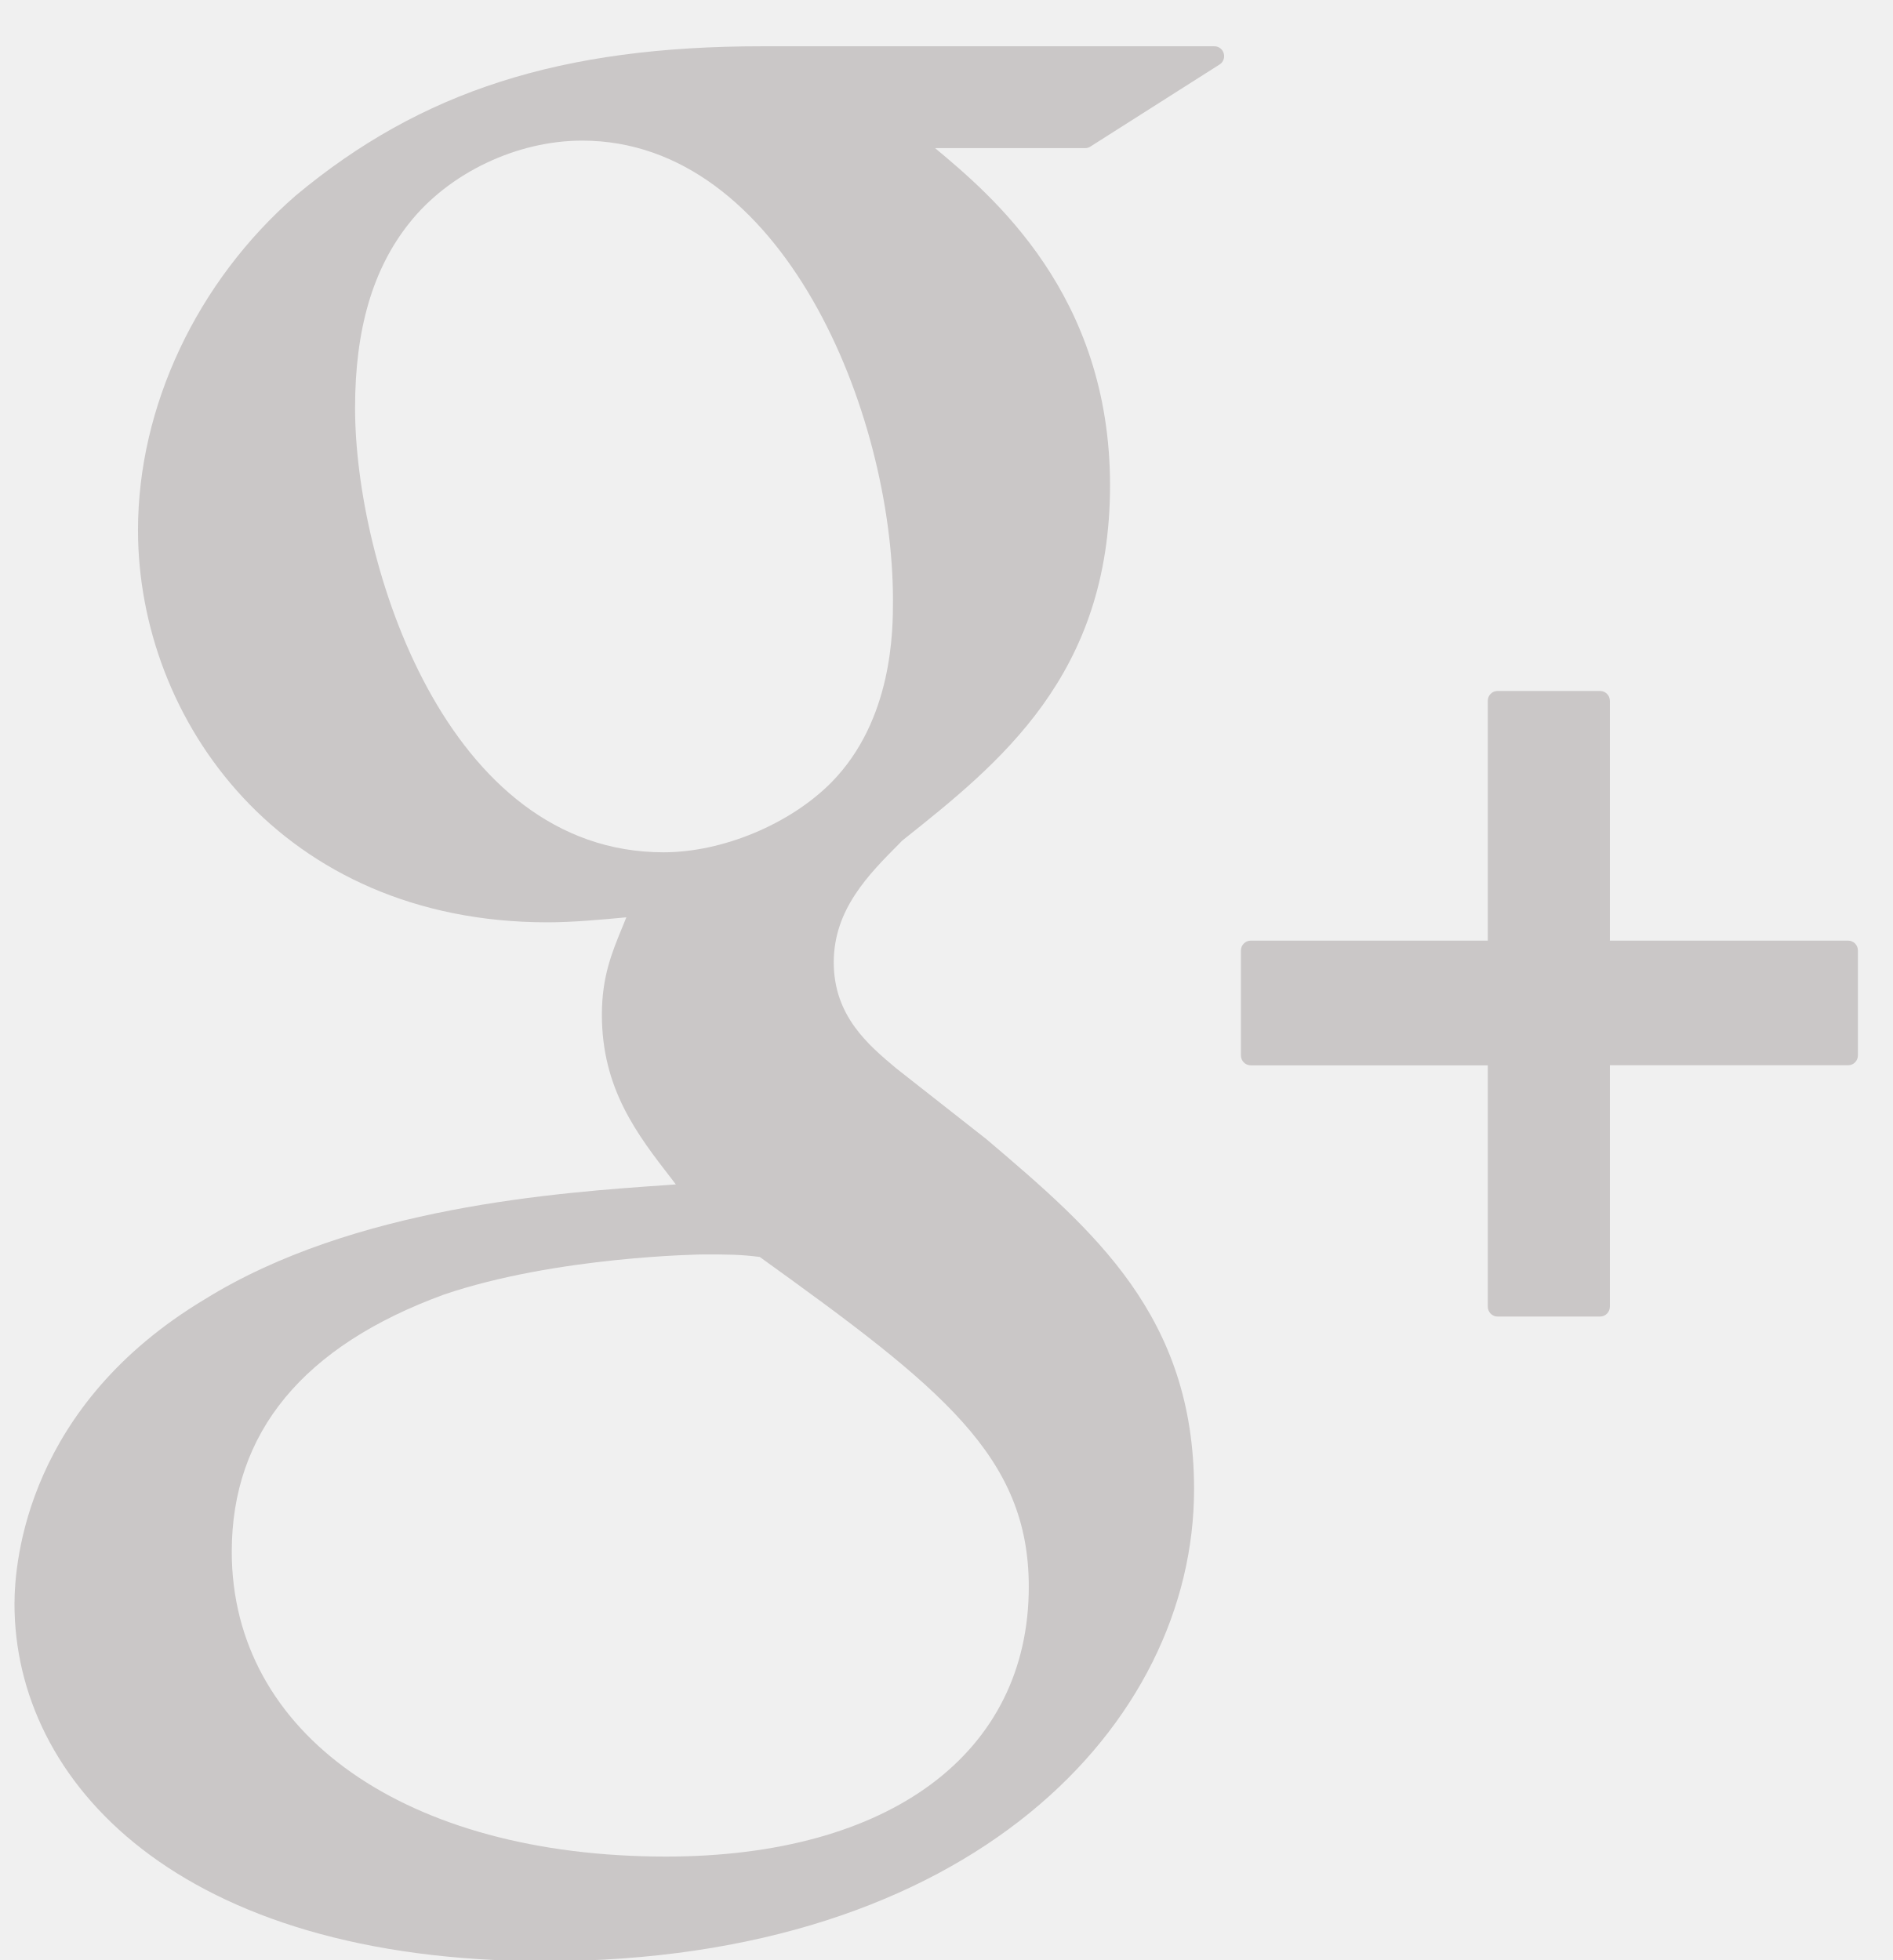
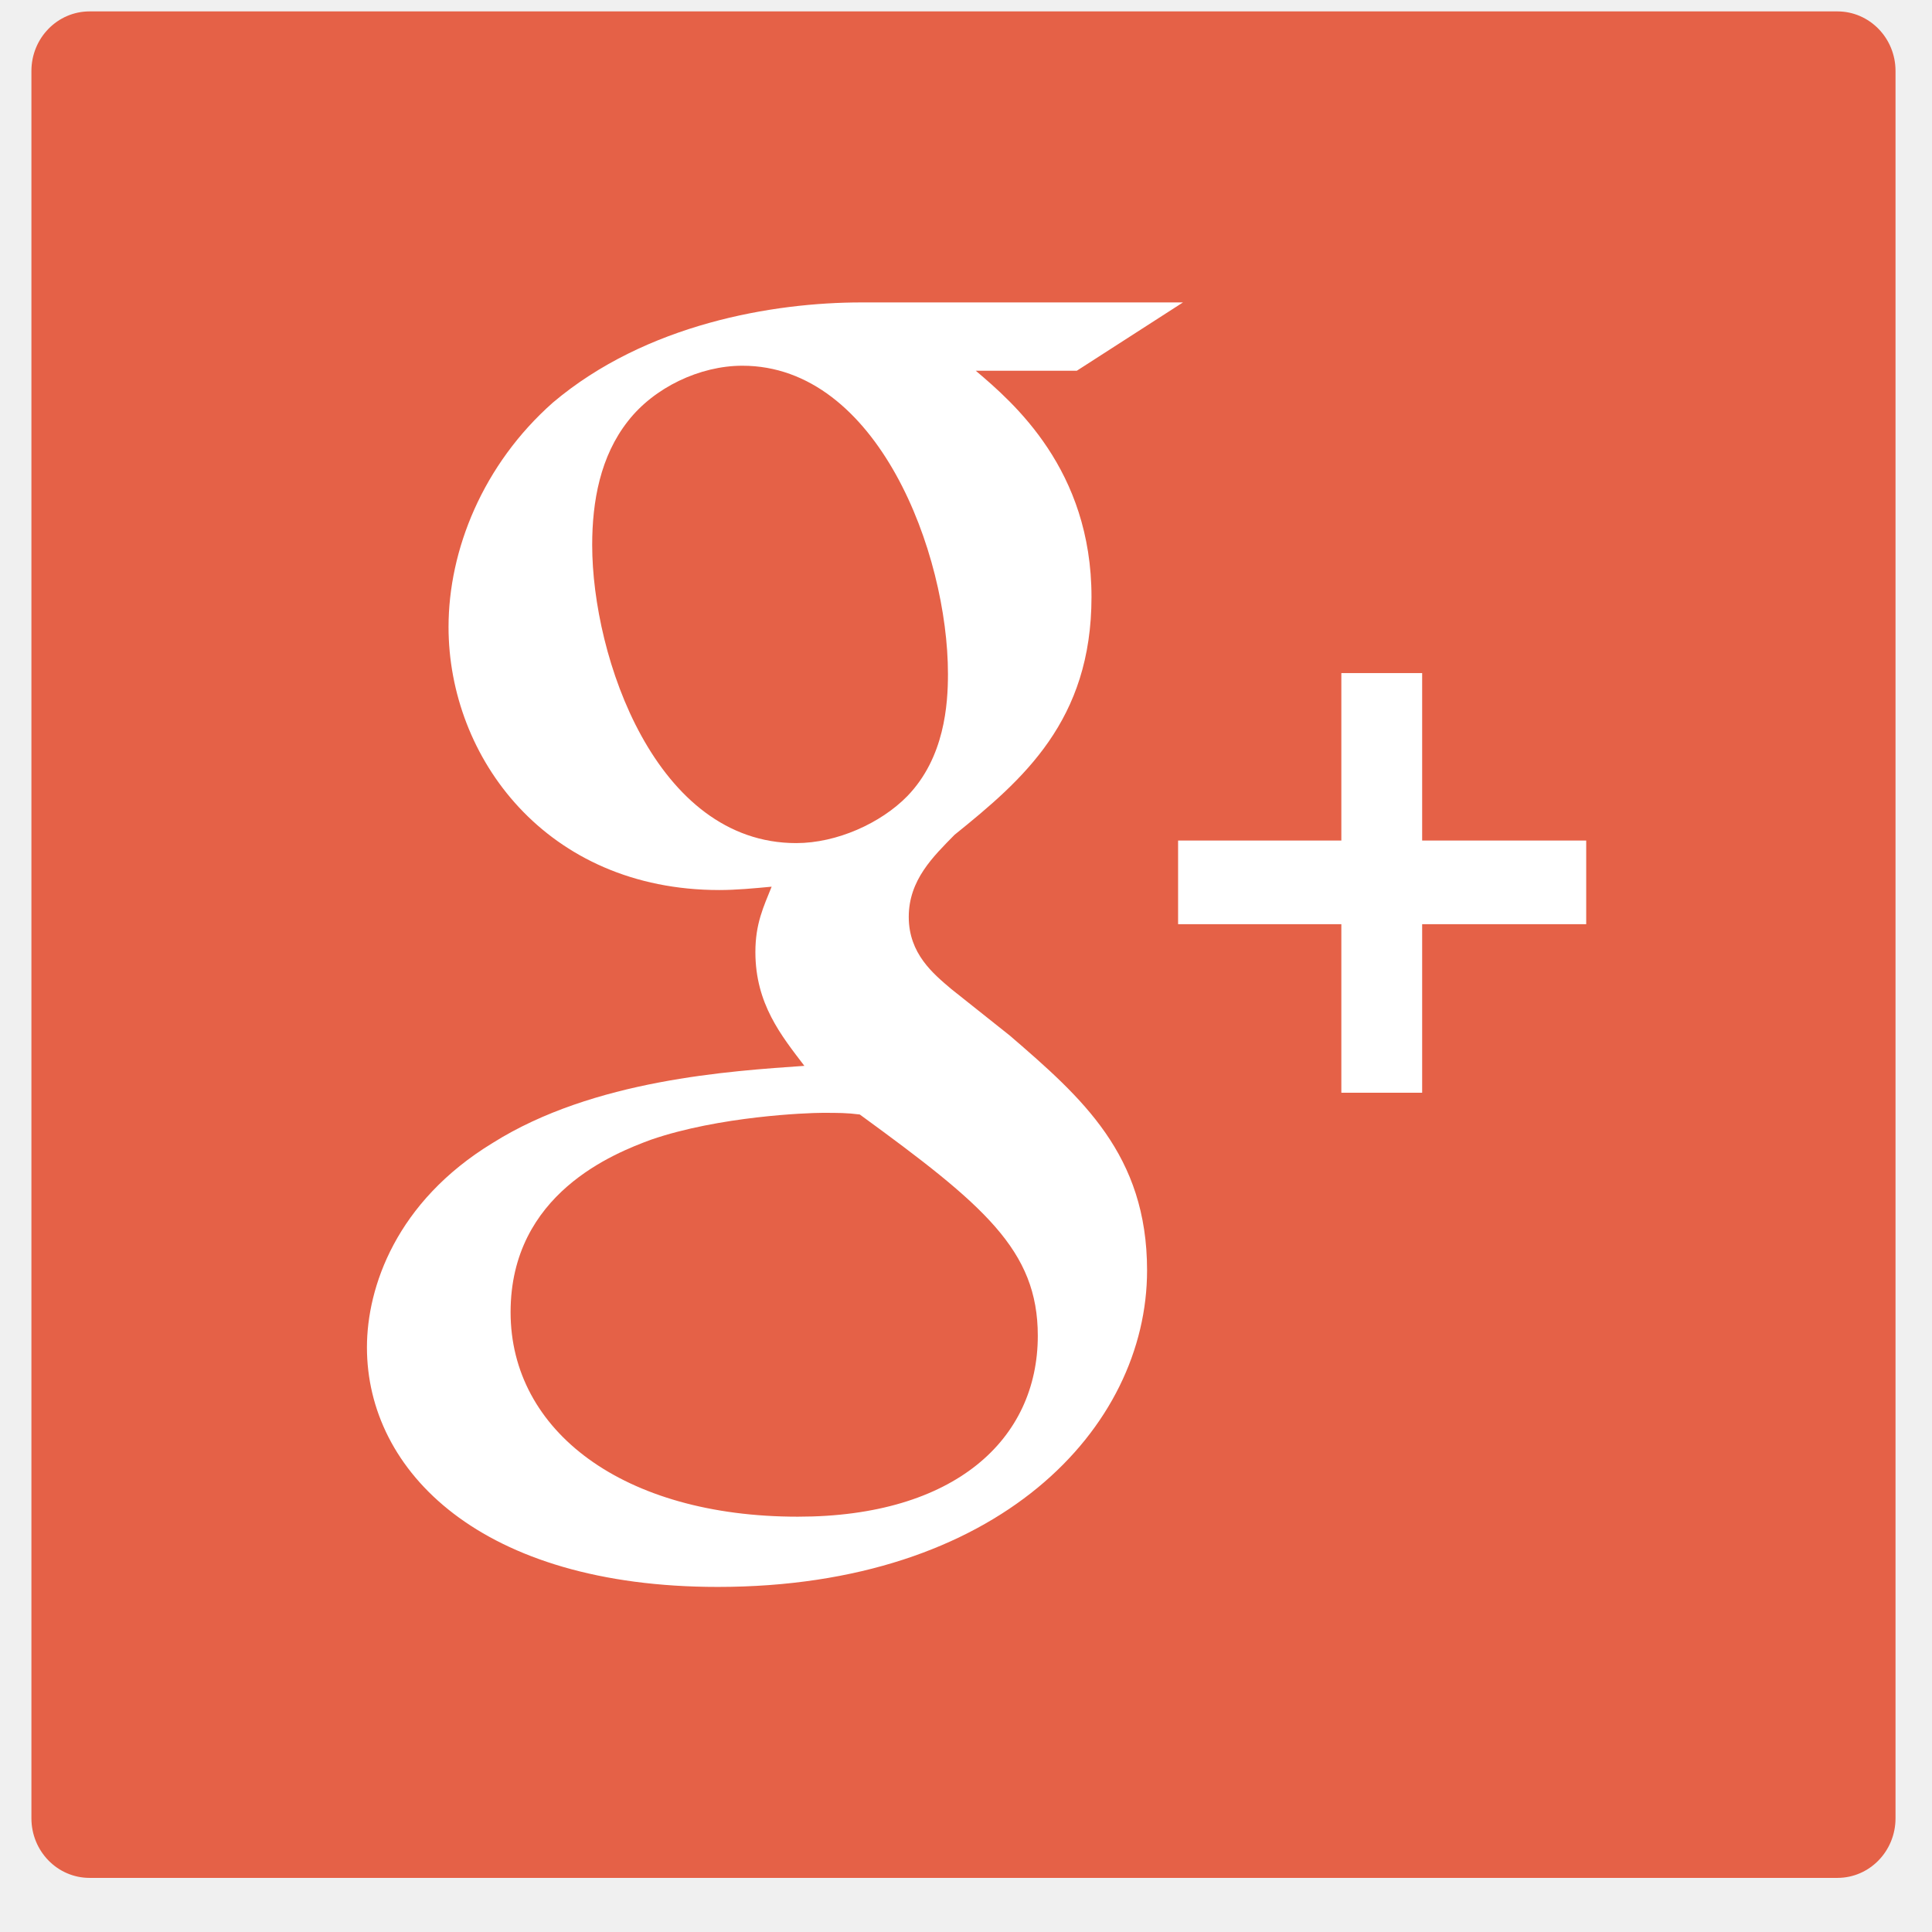
- <svg xmlns="http://www.w3.org/2000/svg" width="28px" height="29px" viewBox="0 0 28 29" version="1.1">
+ <svg xmlns="http://www.w3.org/2000/svg" width="34px" height="34px" viewBox="0 0 34 34" version="1.1">
  <defs />
-   <g id="Viewer" stroke="none" stroke-width="1" fill="none" fill-rule="evenodd">
-     <g id="Desktop-HD" transform="translate(-275, -219)" fill="#CAC7C7">
-       <g id="Knoppen_side" transform="translate(15.80032, 82.46305)">
-         <g id="Shape-+-LinkedIn-+-Shape-+-Shape-+-Shape" transform="translate(14.48362, 135.665)">
-           <g id="Shape-+-Shape" transform="translate(244.0814, 1.09254)">
-             <path d="M18.598,0.464 L11.909,0.464 C8.928,0.464 6.865,1.125 5.008,2.674 C3.547,3.947 2.676,5.797 2.676,7.623 C2.676,10.436 4.799,13.426 8.734,13.426 C9.112,13.426 9.531,13.386 9.9,13.352 L9.846,13.485 C9.688,13.868 9.538,14.229 9.538,14.793 C9.538,15.89 10.062,16.567 10.569,17.221 L10.632,17.304 L10.519,17.312 C8.894,17.424 5.87,17.633 3.661,19.005 C1.052,20.572 0.849,22.851 0.849,23.512 C0.849,26.143 3.276,28.797 8.697,28.797 C15,28.797 18.298,25.284 18.298,21.814 C18.299,19.248 16.809,17.981 15.228,16.636 L13.894,15.588 C13.482,15.243 12.968,14.813 12.968,14.018 C12.968,13.236 13.482,12.72 13.935,12.264 L13.982,12.216 C15.422,11.07 17.055,9.771 17.055,6.96 C17.055,4.134 15.307,2.673 14.467,1.971 L16.686,1.971 C16.714,1.971 16.74,1.964 16.763,1.949 L18.675,0.734 C18.73,0.7 18.755,0.633 18.737,0.57 C18.72,0.507 18.663,0.464 18.598,0.464 L18.598,0.464 Z M10.486,27.249 C6.644,27.249 4.063,25.436 4.063,22.738 C4.063,20.976 5.119,19.696 7.198,18.935 C8.863,18.368 11.013,18.34 11.034,18.34 C11.399,18.34 11.582,18.34 11.873,18.377 C14.561,20.31 15.853,21.325 15.853,23.257 C15.853,25.719 13.797,27.249 10.486,27.249 L10.486,27.249 Z M10.45,12.39 C7.226,12.39 5.887,8.108 5.887,5.816 C5.887,4.65 6.15,3.755 6.69,3.079 C7.276,2.339 8.279,1.86 9.246,1.86 C12.207,1.86 13.844,5.88 13.844,8.659 C13.844,9.097 13.844,10.43 12.932,11.357 C12.319,11.975 11.322,12.39 10.45,12.39 L10.45,12.39 Z" id="Shape" />
-             <path d="M27.973,13.697 L24.449,13.697 L24.449,10.149 C24.449,10.068 24.384,10.003 24.304,10.003 L22.787,10.003 C22.707,10.003 22.643,10.068 22.643,10.149 L22.643,13.697 L19.136,13.697 C19.056,13.697 18.991,13.763 18.991,13.843 L18.991,15.395 C18.991,15.476 19.056,15.542 19.136,15.542 L22.643,15.542 L22.643,19.112 C22.643,19.193 22.707,19.259 22.787,19.259 L24.304,19.259 C24.384,19.259 24.449,19.193 24.449,19.112 L24.449,15.541 L27.973,15.541 C28.053,15.541 28.118,15.476 28.118,15.395 L28.118,13.843 C28.118,13.762 28.054,13.697 27.973,13.697 L27.973,13.697 Z" id="Shape" />
+   <g id="Home" stroke="none" stroke-width="1" fill="none" fill-rule="evenodd">
+     <g id="Desktop-HD-2" transform="translate(-1067, -34)">
+       <g id="Google_plus" transform="translate(1067.5, 34.17173)">
+         <g id="Group">
+           <path d="M31.835,0.029 L1.077,0.029 C0.511,0.029 0.053,0.498 0.053,1.077 L0.053,31.827 C0.053,32.407 0.511,32.876 1.077,32.876 L31.835,32.876 C32.4,32.876 32.858,32.407 32.858,31.827 L32.858,1.077 C32.858,0.498 32.4,0.029 31.835,0.029 L31.835,0.029 Z" id="Shape" fill="#E56147" />
+           <g transform="translate(5.716535, 5.056452)" id="Shape" fill="#FFFFFF">
+             <path d="M11.558,12.999 L10.523,12.176 C10.207,11.908 9.776,11.555 9.776,10.908 C9.776,10.258 10.207,9.845 10.582,9.463 C11.787,8.491 12.992,7.456 12.992,5.277 C12.992,3.035 11.615,1.856 10.955,1.296 L12.734,1.296 L14.602,0.094 L8.943,0.094 C7.39,0.094 5.153,0.471 3.514,1.856 C2.28,2.947 1.677,4.451 1.677,5.806 C1.677,8.105 3.401,10.435 6.444,10.435 C6.732,10.435 7.046,10.406 7.363,10.376 C7.221,10.73 7.077,11.025 7.077,11.526 C7.077,12.439 7.535,12.999 7.939,13.529 C6.645,13.62 4.231,13.767 2.452,14.887 C0.757,15.92 0.241,17.422 0.241,18.483 C0.241,20.665 2.25,22.699 6.415,22.699 C11.355,22.699 13.97,19.899 13.97,17.128 C13.97,15.092 12.822,14.09 11.558,12.999 L11.558,12.999 Z M7.795,9.609 C5.324,9.609 4.205,6.337 4.205,4.363 C4.205,3.595 4.347,2.801 4.836,2.181 C5.296,1.591 6.099,1.208 6.848,1.208 C9.23,1.208 10.466,4.509 10.466,6.632 C10.466,7.163 10.409,8.105 9.748,8.785 C9.286,9.257 8.513,9.609 7.795,9.609 L7.795,9.609 Z M7.824,21.463 C4.751,21.463 2.769,19.958 2.769,17.864 C2.769,15.772 4.606,15.064 5.239,14.829 C6.444,14.414 7.996,14.356 8.255,14.356 C8.542,14.356 8.685,14.356 8.914,14.385 C11.099,15.978 12.047,16.771 12.047,18.279 C12.047,20.104 10.582,21.463 7.824,21.463 L7.824,21.463 Z" />
+             <path d="M18.811,9.564 L18.811,6.617 L17.389,6.617 L17.389,9.564 L14.516,9.564 L14.516,11.036 L17.389,11.036 L17.389,14.002 L18.811,14.002 L18.811,11.036 L21.698,11.036 L21.698,9.564 L18.811,9.564 Z" />
          </g>
        </g>
      </g>
    </g>
  </g>
</svg>
